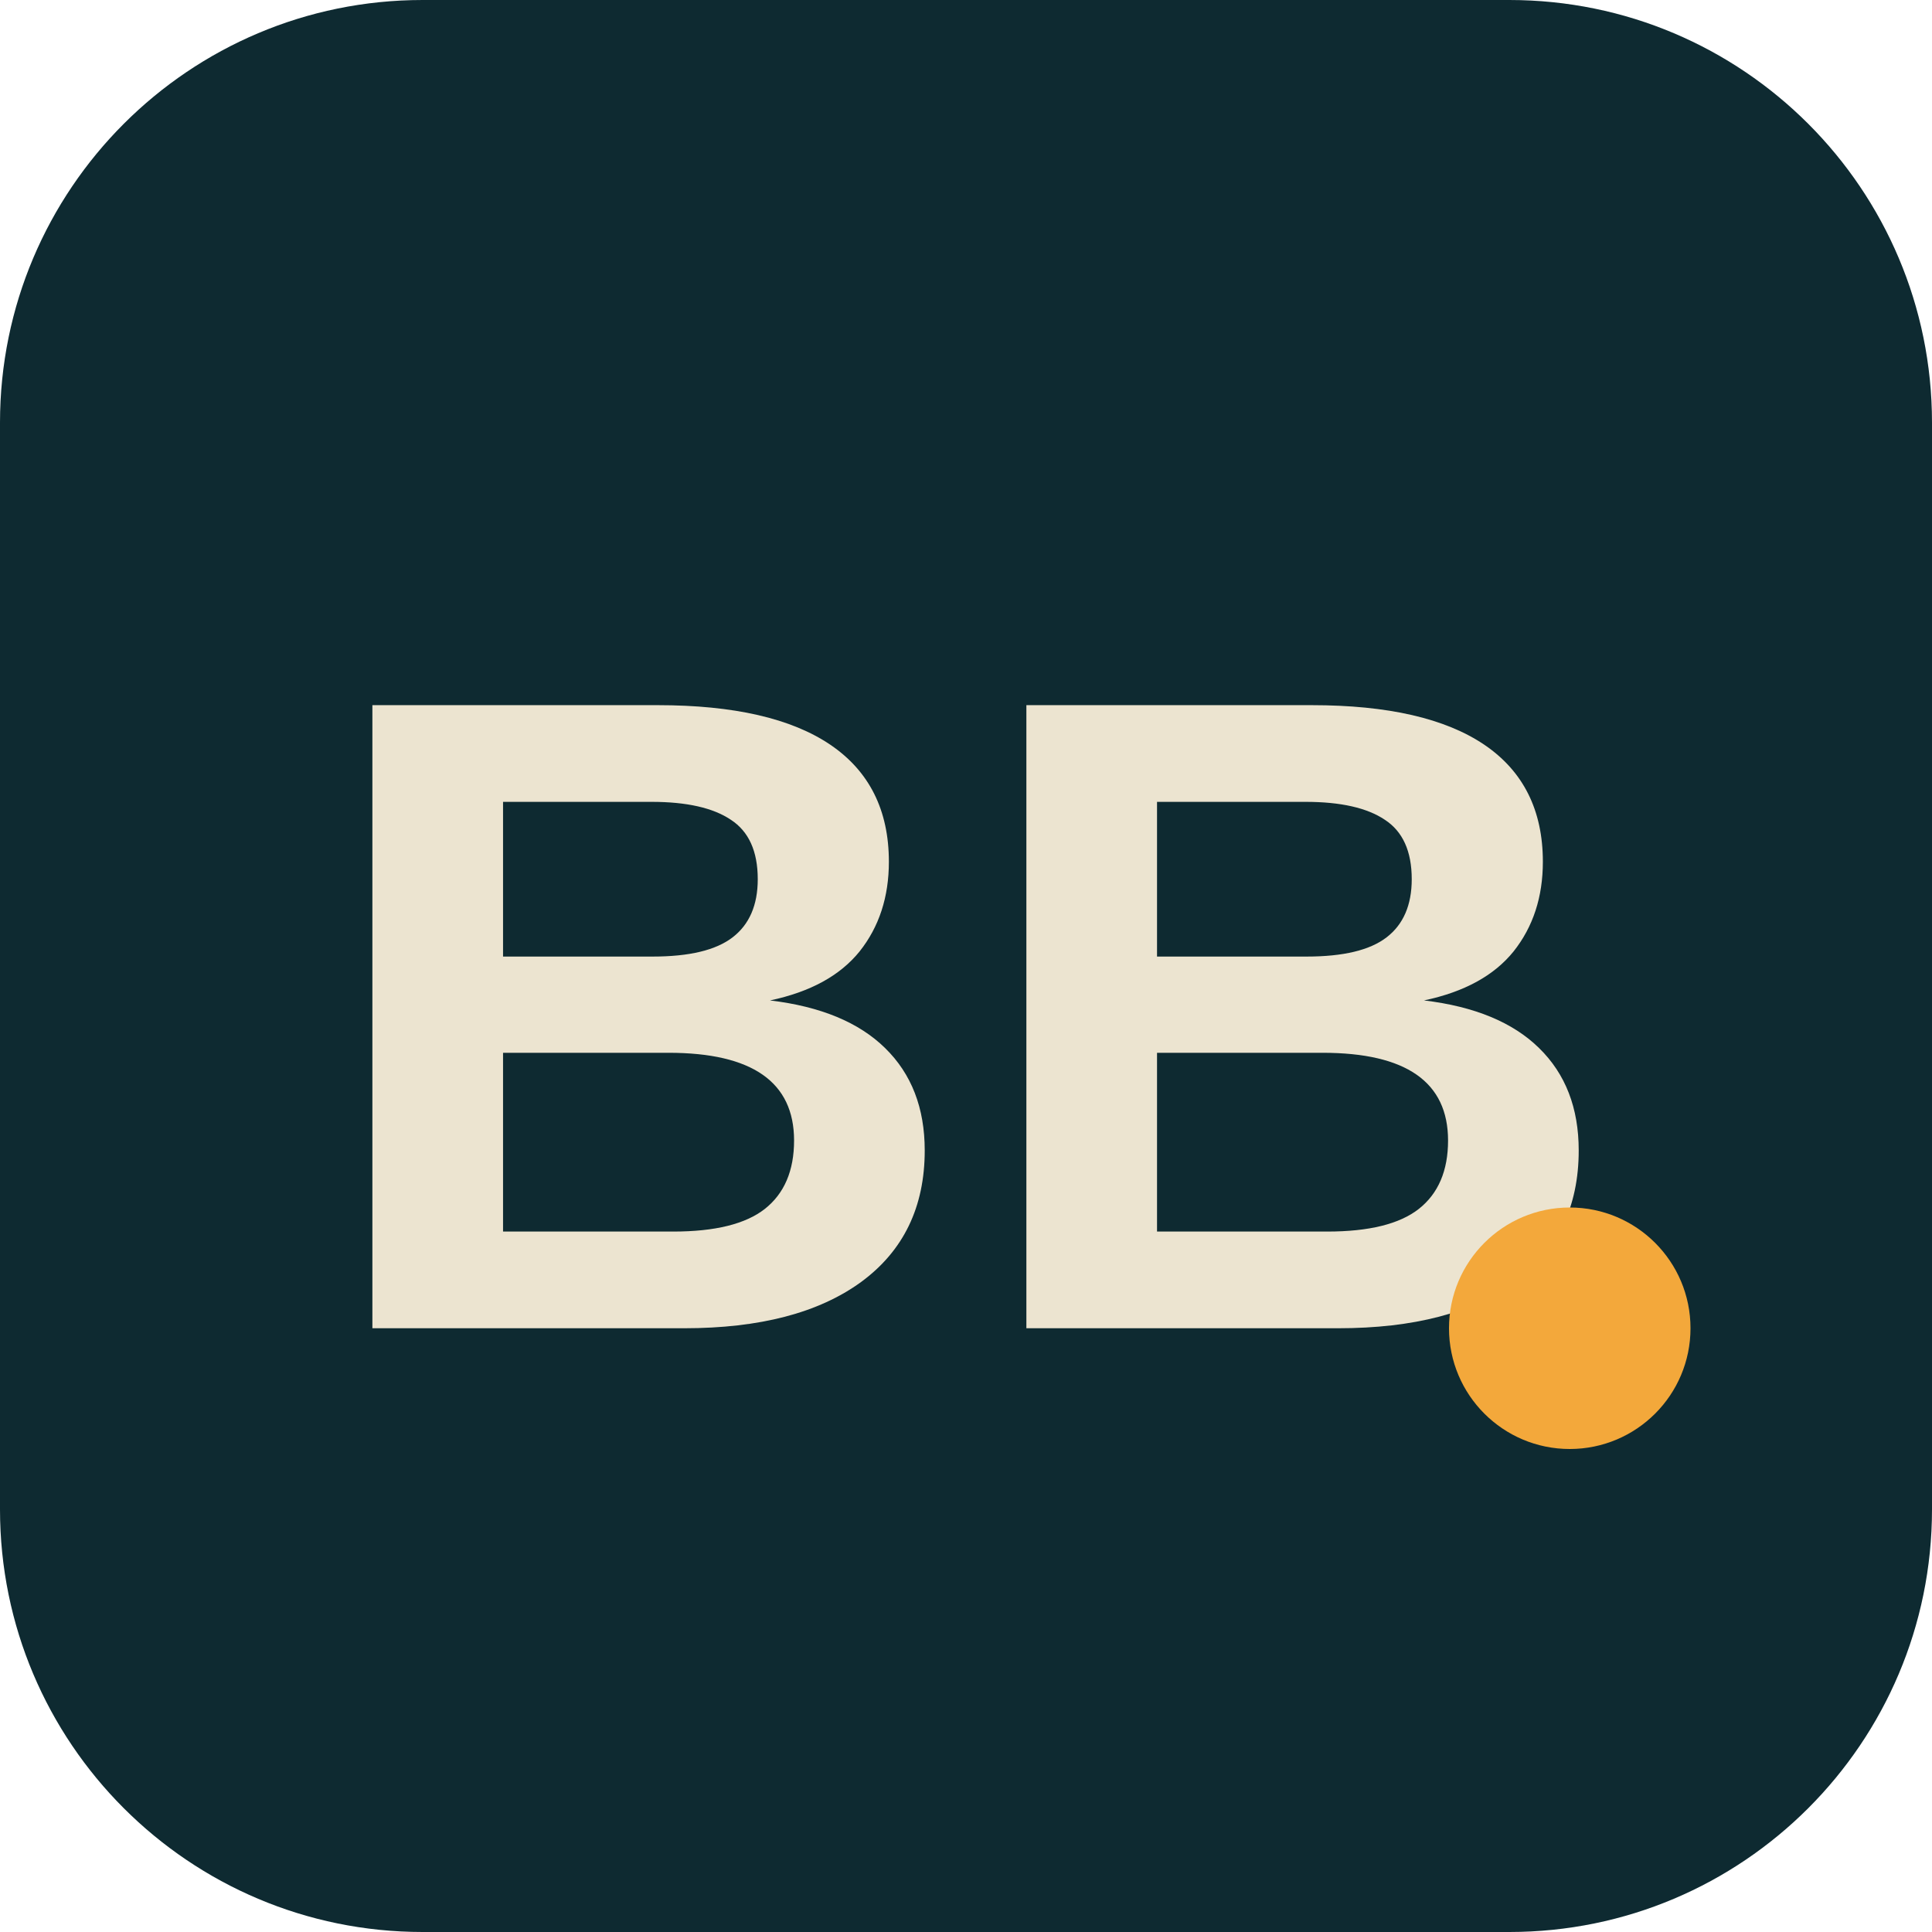
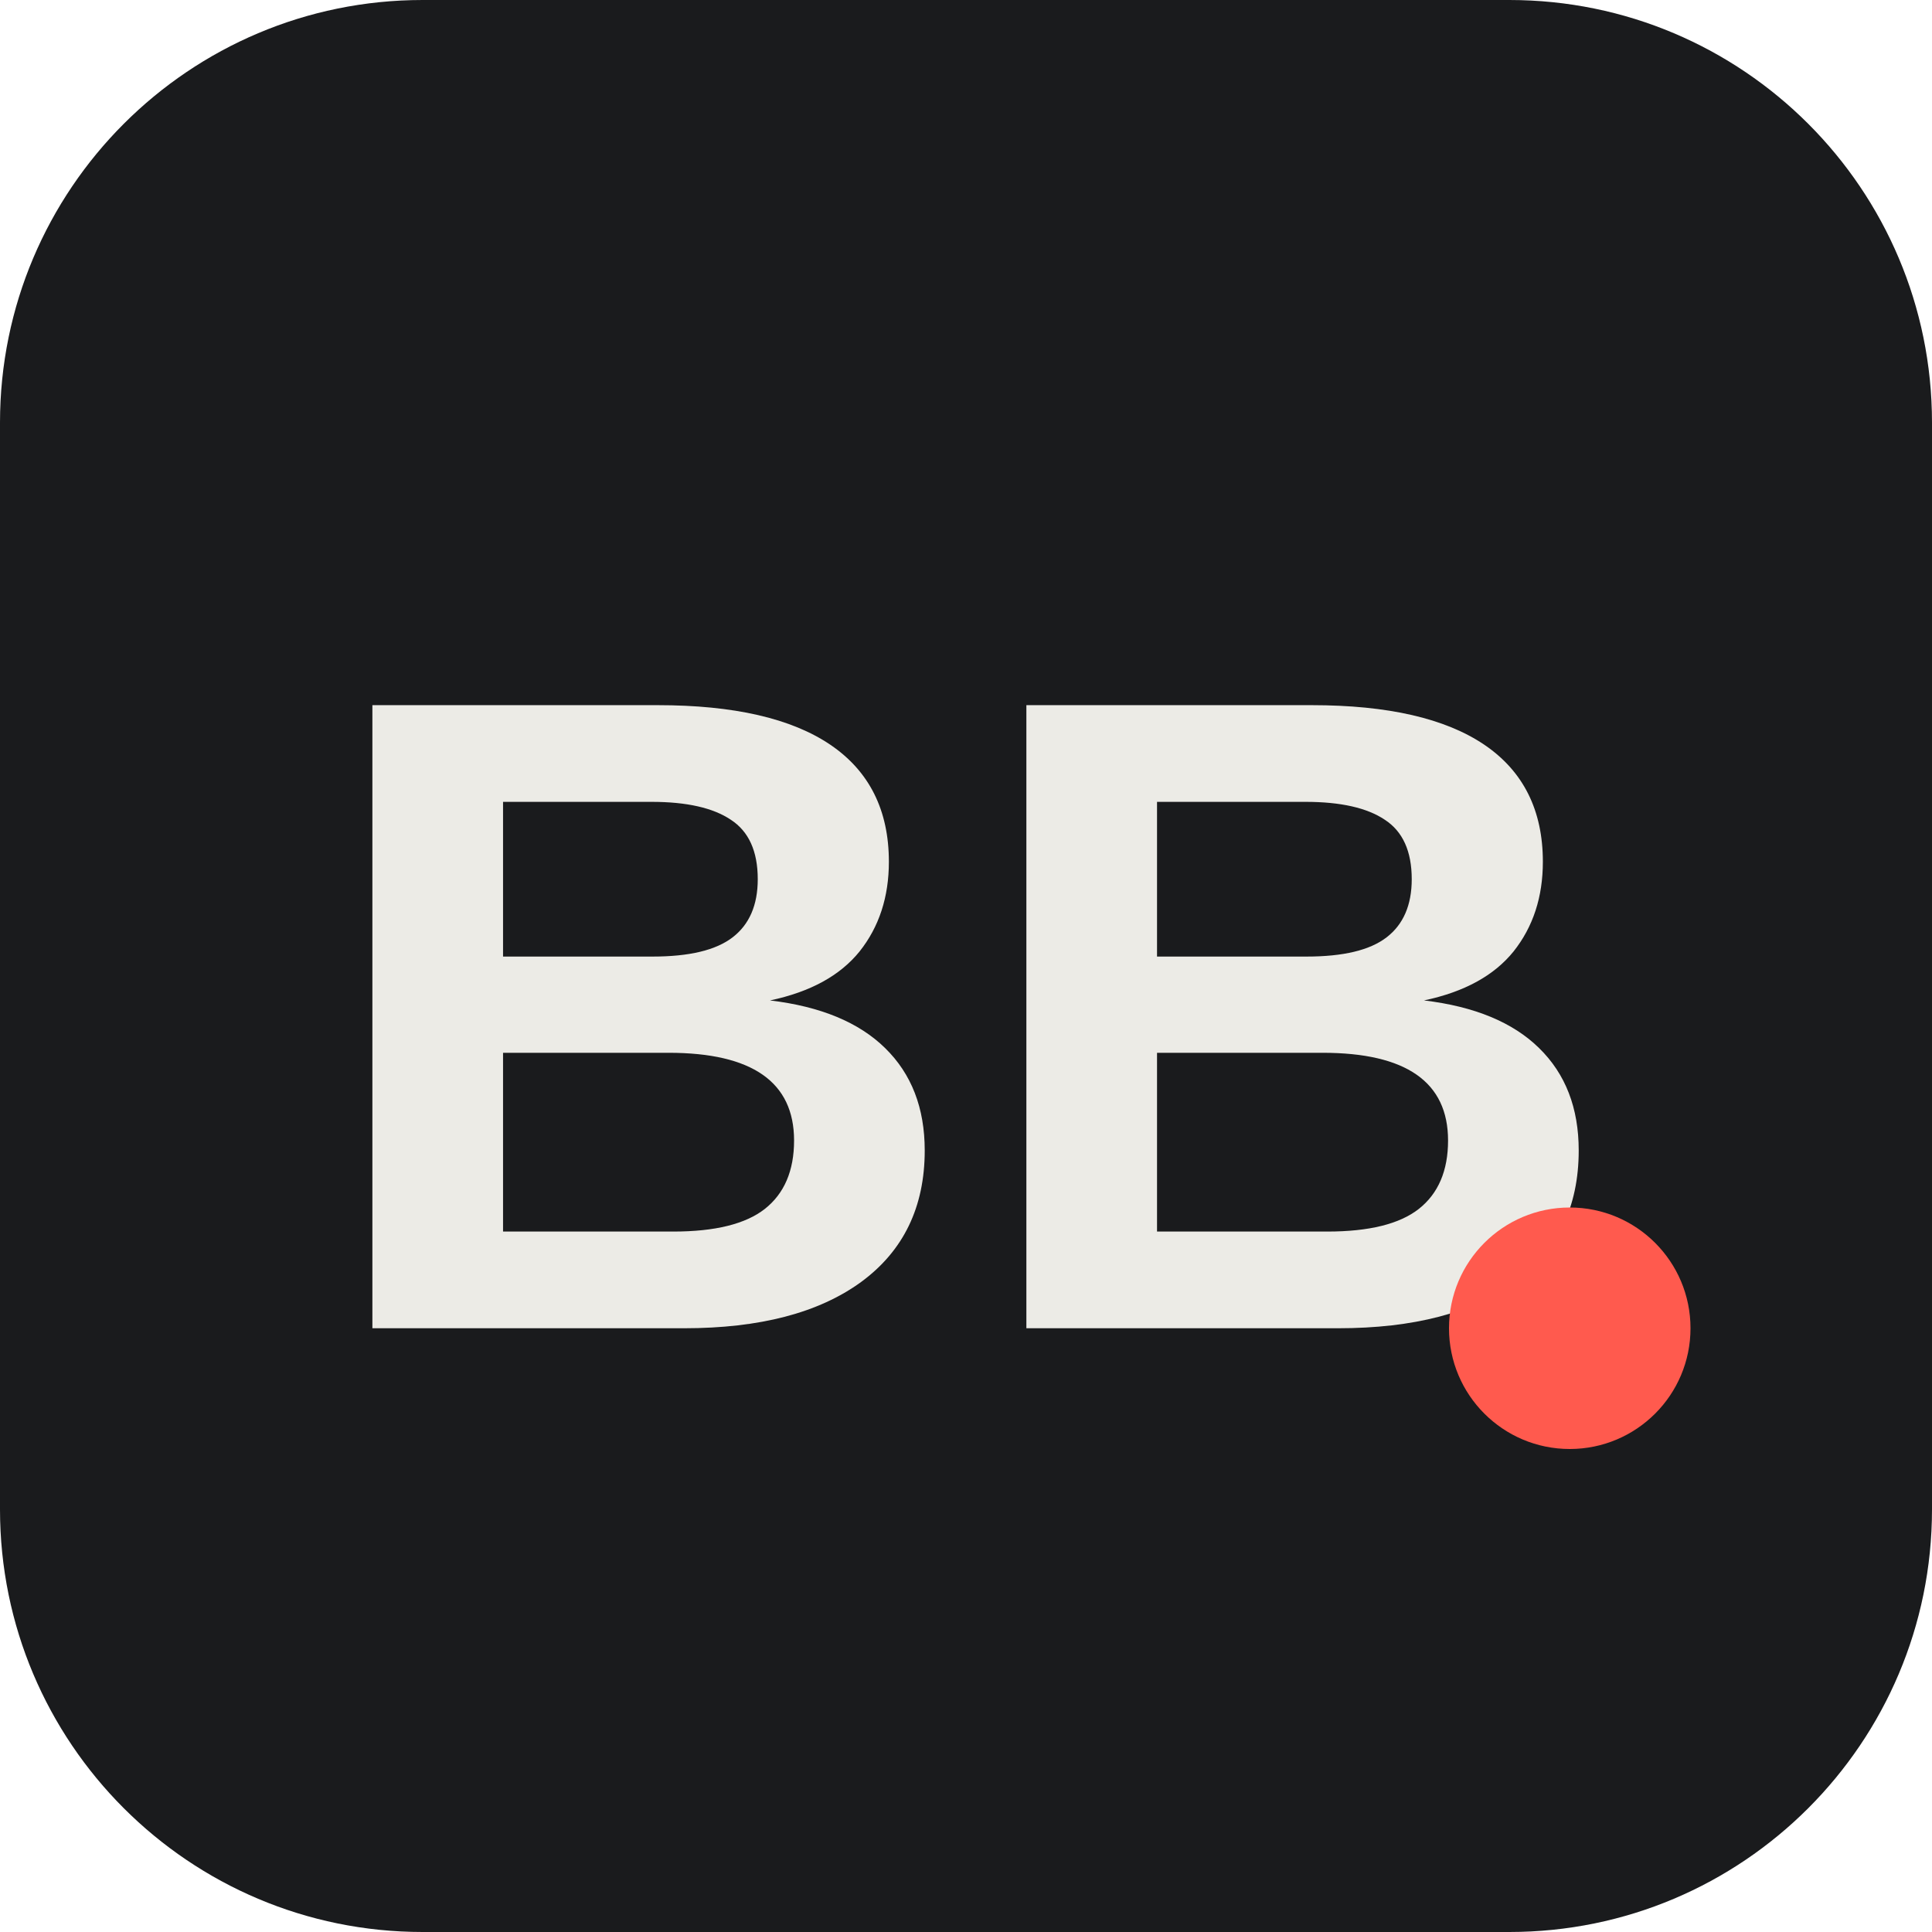
<svg xmlns="http://www.w3.org/2000/svg" viewBox="0 0 64 64">
-   <rect width="64" height="64" rx="14" fill="#0e2a31" />
-   <text x="32" y="44" text-anchor="middle" font-family="Arial,Helvetica,sans-serif" font-weight="800" font-size="30" fill="#ece4d0">BB</text>
-   <circle cx="52" cy="44" r="4" fill="#f3a83b" />
+   <rect width="64" height="64" rx="14" fill="#1a1b1d" />
+   <text x="32" y="44" text-anchor="middle" font-family="Arial,Helvetica,sans-serif" font-weight="800" font-size="30" fill="#ecebe6">BB</text>
+   <circle cx="52" cy="44" r="4" fill="#ff5a4e" />
</svg>
